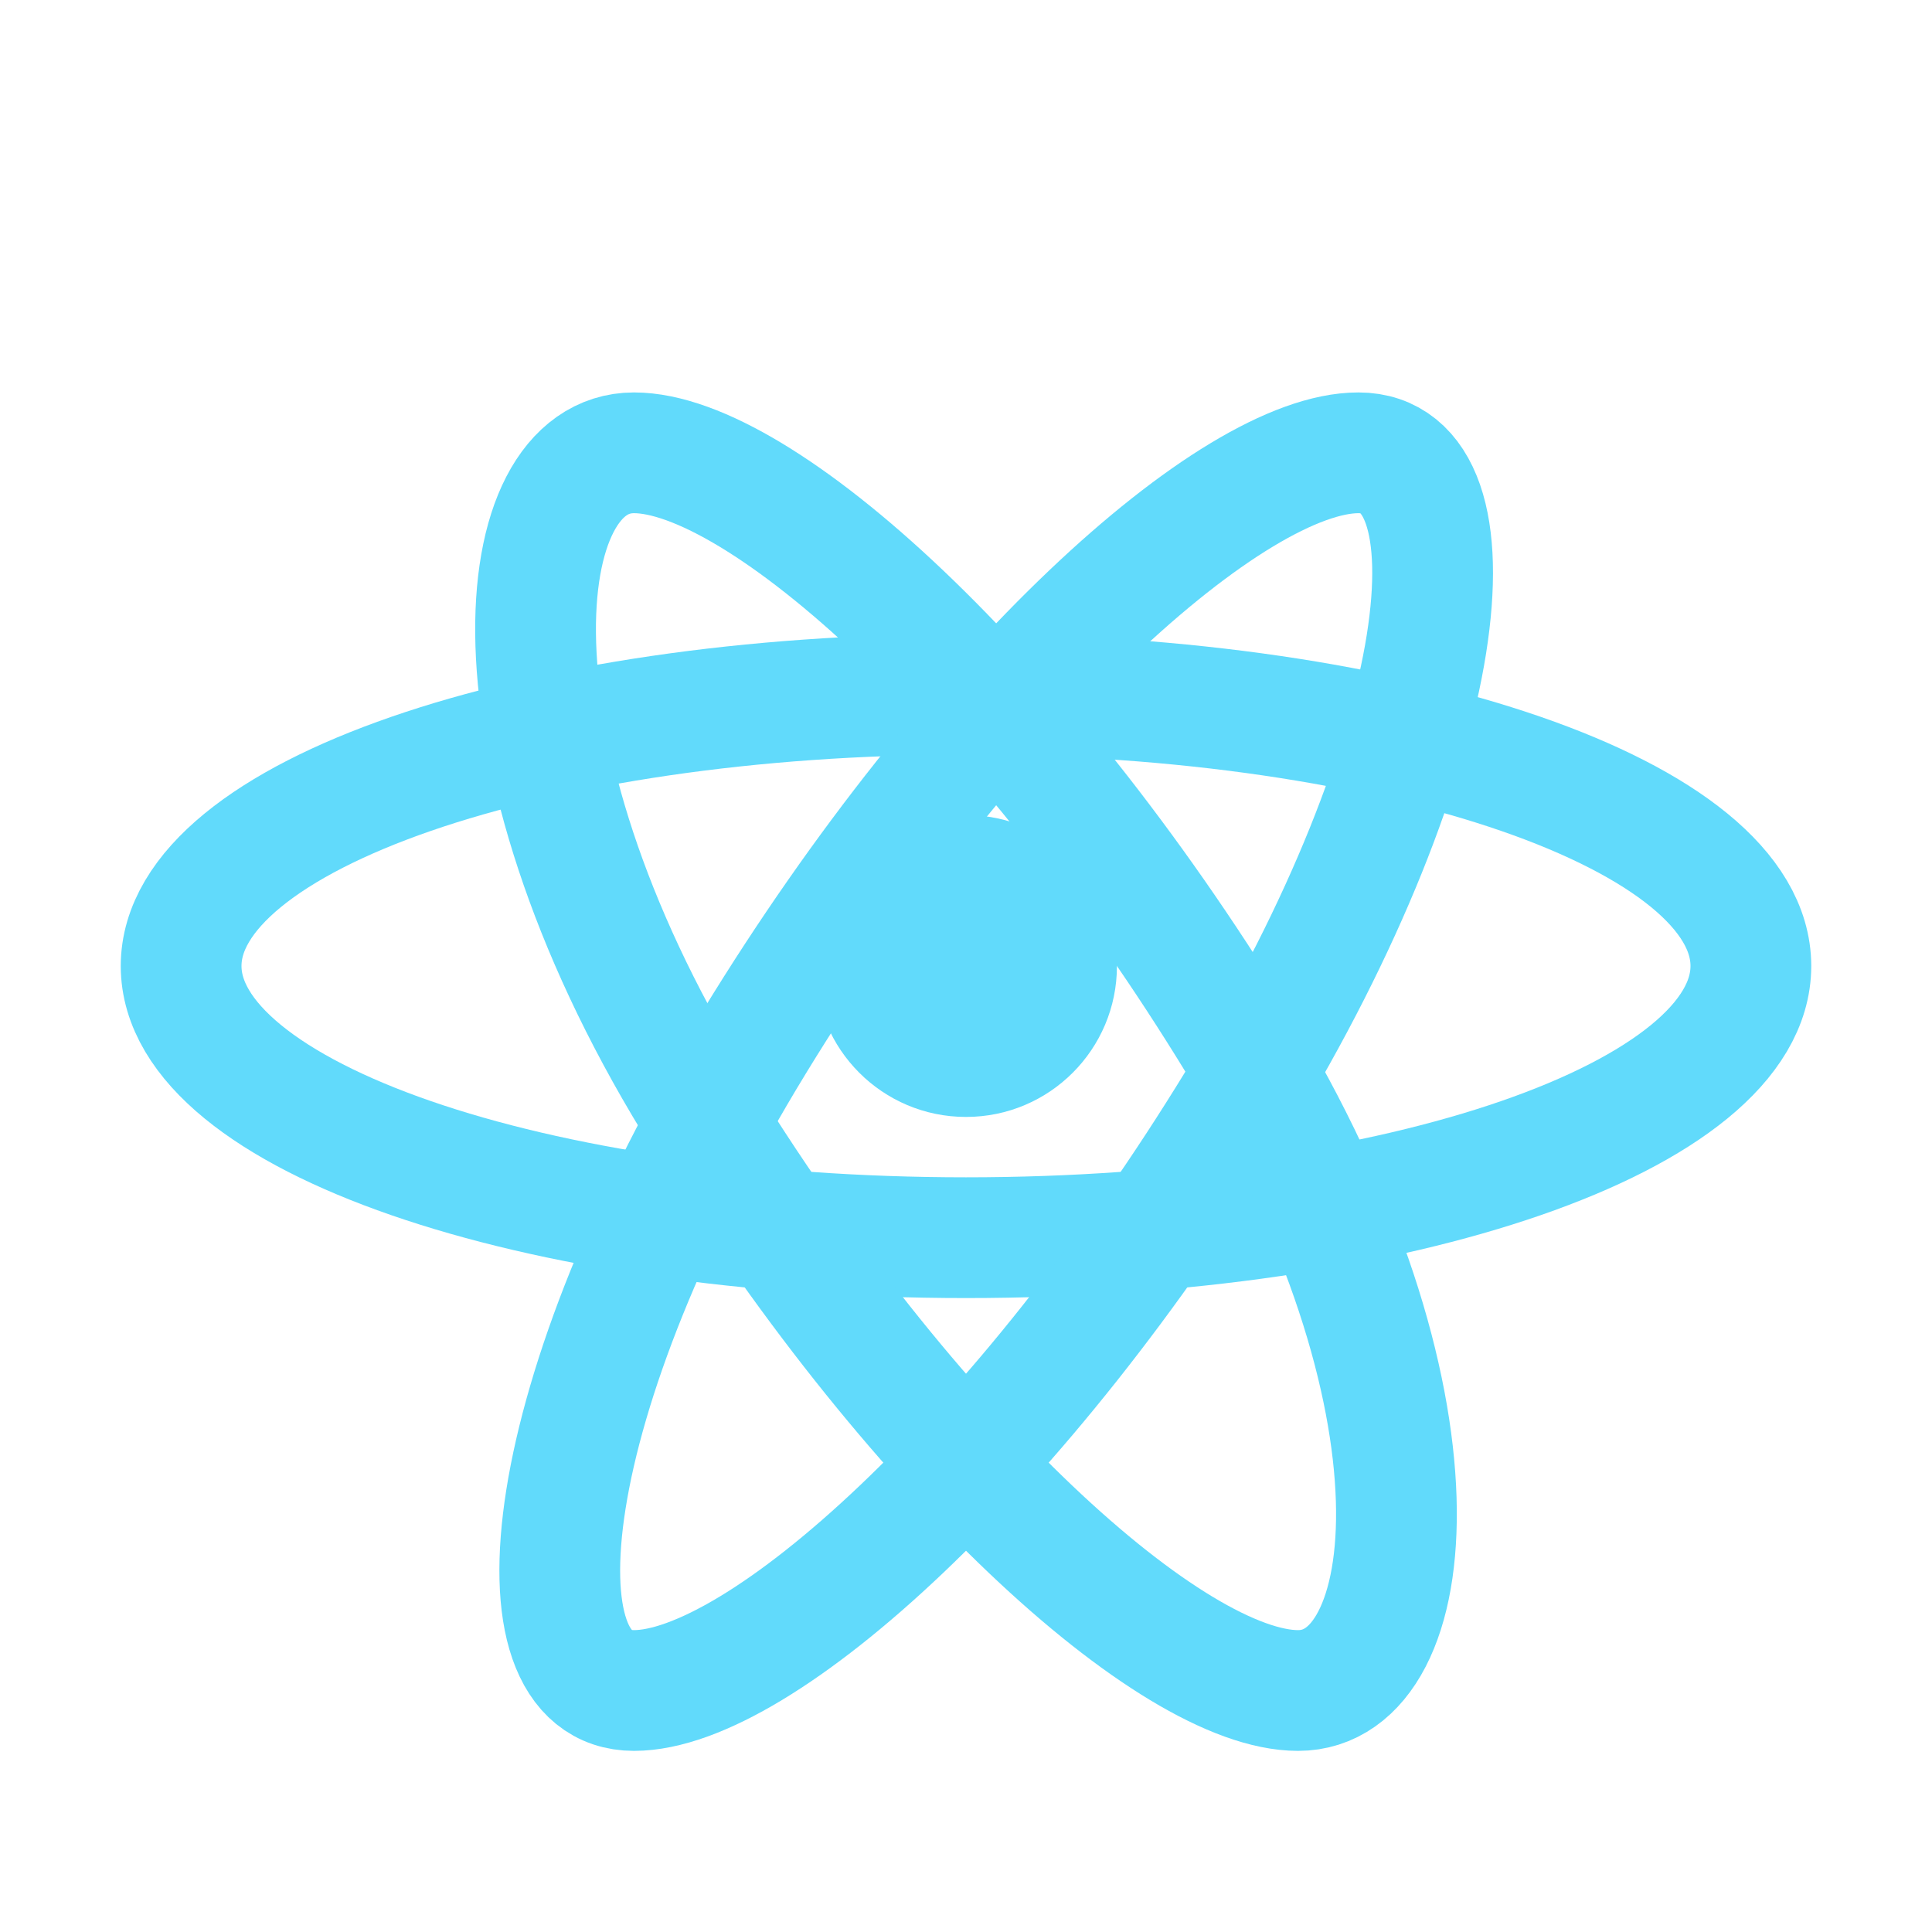
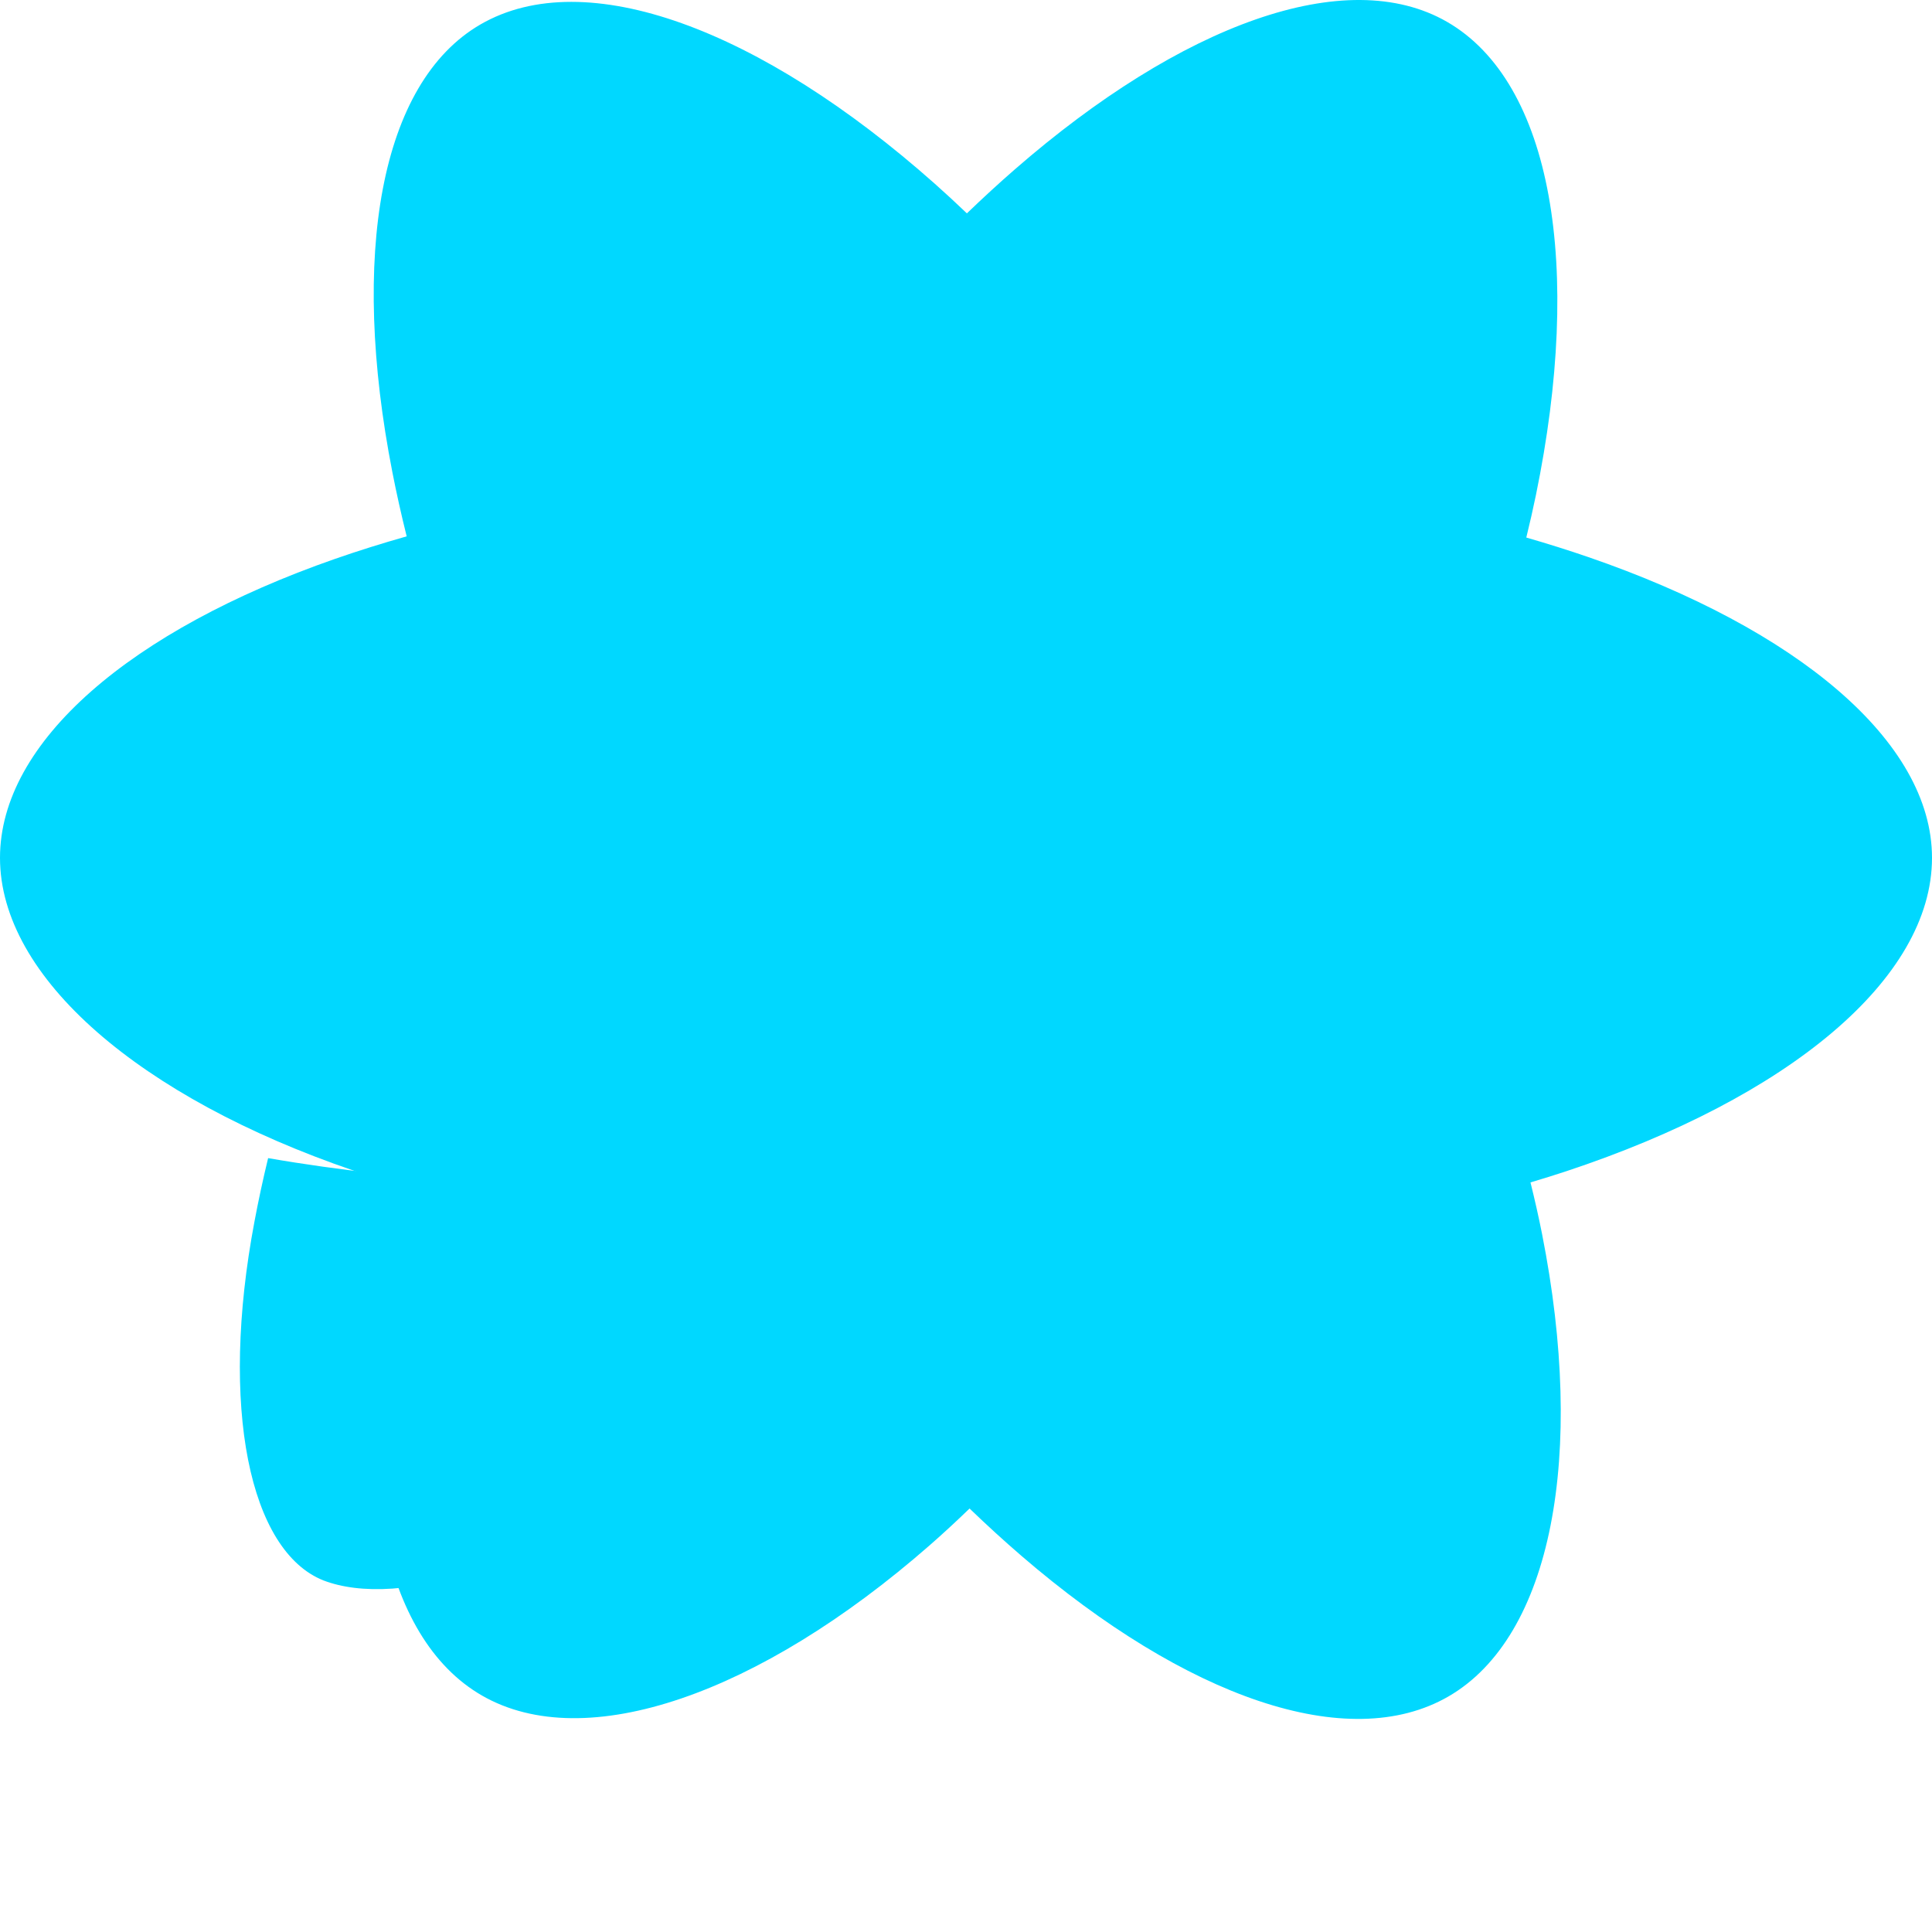
- <svg xmlns="http://www.w3.org/2000/svg" width="32" height="32" viewBox="0 0 32 32" fill="none">
-   <path d="M16 18.5C17.381 18.5 18.5 17.381 18.5 16C18.5 14.619 17.381 13.5 16 13.5C14.619 13.5 13.5 14.619 13.5 16C13.5 17.381 14.619 18.5 16 18.5Z" fill="#61DAFB" />
-   <path d="M16 20.5C23.18 20.5 29 18.485 29 16C29 13.515 23.18 11.5 16 11.5C8.82 11.5 3 13.515 3 16C3 18.485 8.82 20.5 16 20.5Z" stroke="#61DAFB" stroke-width="2" />
-   <path d="M11.5 18.25C15.09 24.123 19.422 28 21.5 28C23.578 28 24.09 23.123 20.5 17.25C16.91 11.377 12.578 7.5 10.5 7.5C8.422 7.5 7.91 12.377 11.5 18.25Z" stroke="#61DAFB" stroke-width="2" />
-   <path d="M20.5 18.25C24.09 12.377 24.578 7.5 22.5 7.5C20.422 7.5 16.09 11.377 12.5 17.25C8.91 23.123 8.422 28 10.5 28C12.578 28 16.91 24.123 20.5 18.25Z" stroke="#61DAFB" stroke-width="2" />
+ <svg xmlns="http://www.w3.org/2000/svg" width="256px" height="256px" viewBox="0 0 256 256" version="1.1" preserveAspectRatio="xMidYMid">
+   <g>
+     <path d="M210.483,73.824 C207.828,72.91 205.076,72.045 202.242,71.227 C202.708,69.326 203.136,67.45 203.516,65.606 C209.754,35.325 205.675,10.93 191.747,2.898 C178.392,-4.803 156.551,3.227 134.493,22.424 C132.372,24.27 130.245,26.224 128.118,28.272 C126.702,26.917 125.287,25.608 123.877,24.355 C100.759,3.829 77.587,-4.822 63.673,3.233 C50.33,10.957 46.379,33.89 51.995,62.588 C52.537,65.36 53.171,68.191 53.887,71.069 C50.608,72 47.442,72.992 44.413,74.048 C17.309,83.497 0,98.307 0,113.668 C0,129.533 18.582,145.446 46.812,155.095 C49.039,155.857 51.351,156.577 53.733,157.26 C52.96,160.373 52.288,163.423 51.723,166.398 C46.369,194.598 50.55,216.989 63.857,224.664 C77.601,232.59 100.669,224.443 123.13,204.809 C124.906,203.257 126.687,201.611 128.472,199.886 C130.786,202.114 133.095,204.222 135.393,206.2 C157.15,224.922 178.638,232.482 191.932,224.786 C205.663,216.837 210.126,192.783 204.332,163.518 C203.89,161.283 203.375,159 202.797,156.676 C204.417,156.197 206.007,155.702 207.557,155.188 C236.905,145.465 256,129.745 256,113.668 C256,98.251 238.132,83.342 210.483,73.824 Z" fill="#00D8FF" />
+     <path d="M201.345,142.849 C199.916,143.312 198.448,143.759 196.945,144.192 C194.556,134.926 190.993,124.894 186.421,114.384 C190.741,104.144 194.153,94.282 196.449,85.172 C199.123,85.952 201.706,86.782 204.176,87.663 C227.878,95.534 242.14,107.441 242.14,113.668 C242.14,120.299 226.796,132.98 201.345,142.849 Z M190.985,161.234 C193.105,174.787 192.806,186.632 190.138,194.647 C187.736,201.825 183.728,205.957 179.026,207.771 C169.194,211.601 150.293,204.909 130.368,187.864 C128.222,186.027 126.072,184.065 123.931,181.987 C131.216,174.091 138.502,164.655 145.557,154.015 C156.999,153.274 167.702,152.023 177.287,150.28 C177.808,152.434 178.278,154.546 178.685,156.611 C179.767,161.699 190.985,161.234 190.985,161.234 Z M64.855,207.438 C55.204,211.145 47.603,211.224 42.893,209.428 C33.047,205.557 29.073,186.448 33.715,161.878 C34.231,159.118 34.836,156.306 35.527,153.457 C44.968,155.095 55.533,156.256 67.007,156.939 C74.131,167.357 81.649,176.715 89.233,184.518 C87.556,186.137 85.876,187.686 84.195,189.152 C77.308,195.212 70.762,203.225 64.855,207.438 Z M13.86,113.668 C13.86,106.982 27.35,94.73 50.201,86.993 C52.946,85.999 55.846,85.066 58.866,84.187 C61.2,93.442 64.594,103.302 68.858,113.451 C64.553,123.728 61.112,133.718 58.75,143.066 C56.268,142.36 53.861,141.604 51.547,140.8 C27.594,132.884 13.86,120.609 13.86,113.668 Z M65.231,66.539 C60.416,41.417 64.209,21.86 73.977,18.027 C84.434,13.933 105.786,21.787 127.543,41.134 C128.847,42.291 130.15,43.493 131.453,44.739 C123.917,52.502 116.448,61.702 109.317,71.932 C98.164,72.764 87.484,74.142 77.649,75.991 C76.869,72.875 76.194,69.841 75.63,66.904 C72.191,66.786 65.231,66.539 65.231,66.539 Z M152.969,90.888 C150.008,85.853 146.96,80.959 143.842,76.218 C150.693,76.978 157.22,77.94 163.33,79.085 C161.584,85.504 159.368,92.223 156.738,99.113 C155.519,96.35 154.259,93.602 152.969,90.888 Z M128.104,50.945 C132.461,55.704 136.831,60.947 141.159,66.603 C136.795,66.45 132.346,66.372 127.832,66.372 C123.361,66.372 118.933,66.446 114.567,66.59 C118.892,60.99 123.486,55.755 128.104,50.945 Z M102.984,90.953 C101.723,93.619 100.513,96.311 99.355,99.024 C96.768,92.173 94.596,85.436 92.87,78.991 C98.924,77.885 105.391,76.958 112.164,76.226 C108.998,81.024 105.907,85.94 102.984,90.953 Z M112.379,152.94 C105.435,152.262 98.853,151.373 92.727,150.28 C94.486,143.722 96.717,136.847 99.355,129.856 C100.513,132.568 101.723,135.26 102.984,137.926 C105.972,143.048 109.148,148.059 112.379,152.94 Z M128.297,177.935 C123.819,173.054 119.366,167.697 114.994,161.942 C119.275,162.057 123.66,162.115 128.146,162.115 C132.734,162.115 137.252,162.038 141.697,161.889 C137.298,167.761 132.803,173.136 128.297,177.935 Z M156.868,129.533 C159.614,136.665 161.92,143.623 163.703,150.237 C157.479,151.397 150.816,152.341 143.842,153.062 C146.96,148.273 150.008,143.323 152.969,138.23 C154.313,135.424 155.615,132.596 156.868,129.733 Z M142.325,156.939 C134.148,157.629 125.856,158.073 117.548,158.272 C109.239,158.073 101.033,157.629 93.001,156.982 C84.968,156.336 77.165,155.432 69.703,154.313 C66.264,154.195 62.825,154.013 59.472,153.767 C61.742,147.82 64.33,141.7 67.224,135.451 C70.119,129.202 73.28,123.04 76.719,116.963 C80.158,110.887 83.811,104.924 87.65,99.091 C91.49,93.257 95.457,87.651 99.554,82.275 C107.73,82.029 115.907,81.95 124.084,82.029 C132.261,81.95 140.352,82.029 148.272,82.275 C152.281,87.651 156.205,93.257 160.044,99.091 C163.884,104.924 167.537,110.887 171.019,116.963 C174.502,123.04 177.771,129.202 180.753,135.451 C183.735,141.7 186.409,147.82 188.765,153.767 C185.241,154.013 181.758,154.195 178.319,154.313 C170.858,155.432 163.054,156.336 154.978,156.982 C146.902,157.629 142.325,156.939 142.325,156.939 Z M179.026,17.884 C189.458,21.787 193.339,42.973 187.993,70.032 C187.65,71.706 187.266,73.42 186.838,75.172 C176.96,73.292 166.28,71.893 155.084,71.062 C147.91,60.744 140.438,51.505 132.902,43.743 C134.916,41.808 136.93,39.966 138.944,38.216 C157.702,21.541 177.014,14.052 179.026,17.884 Z" fill="#00D8FF" />
+   </g>
</svg>
